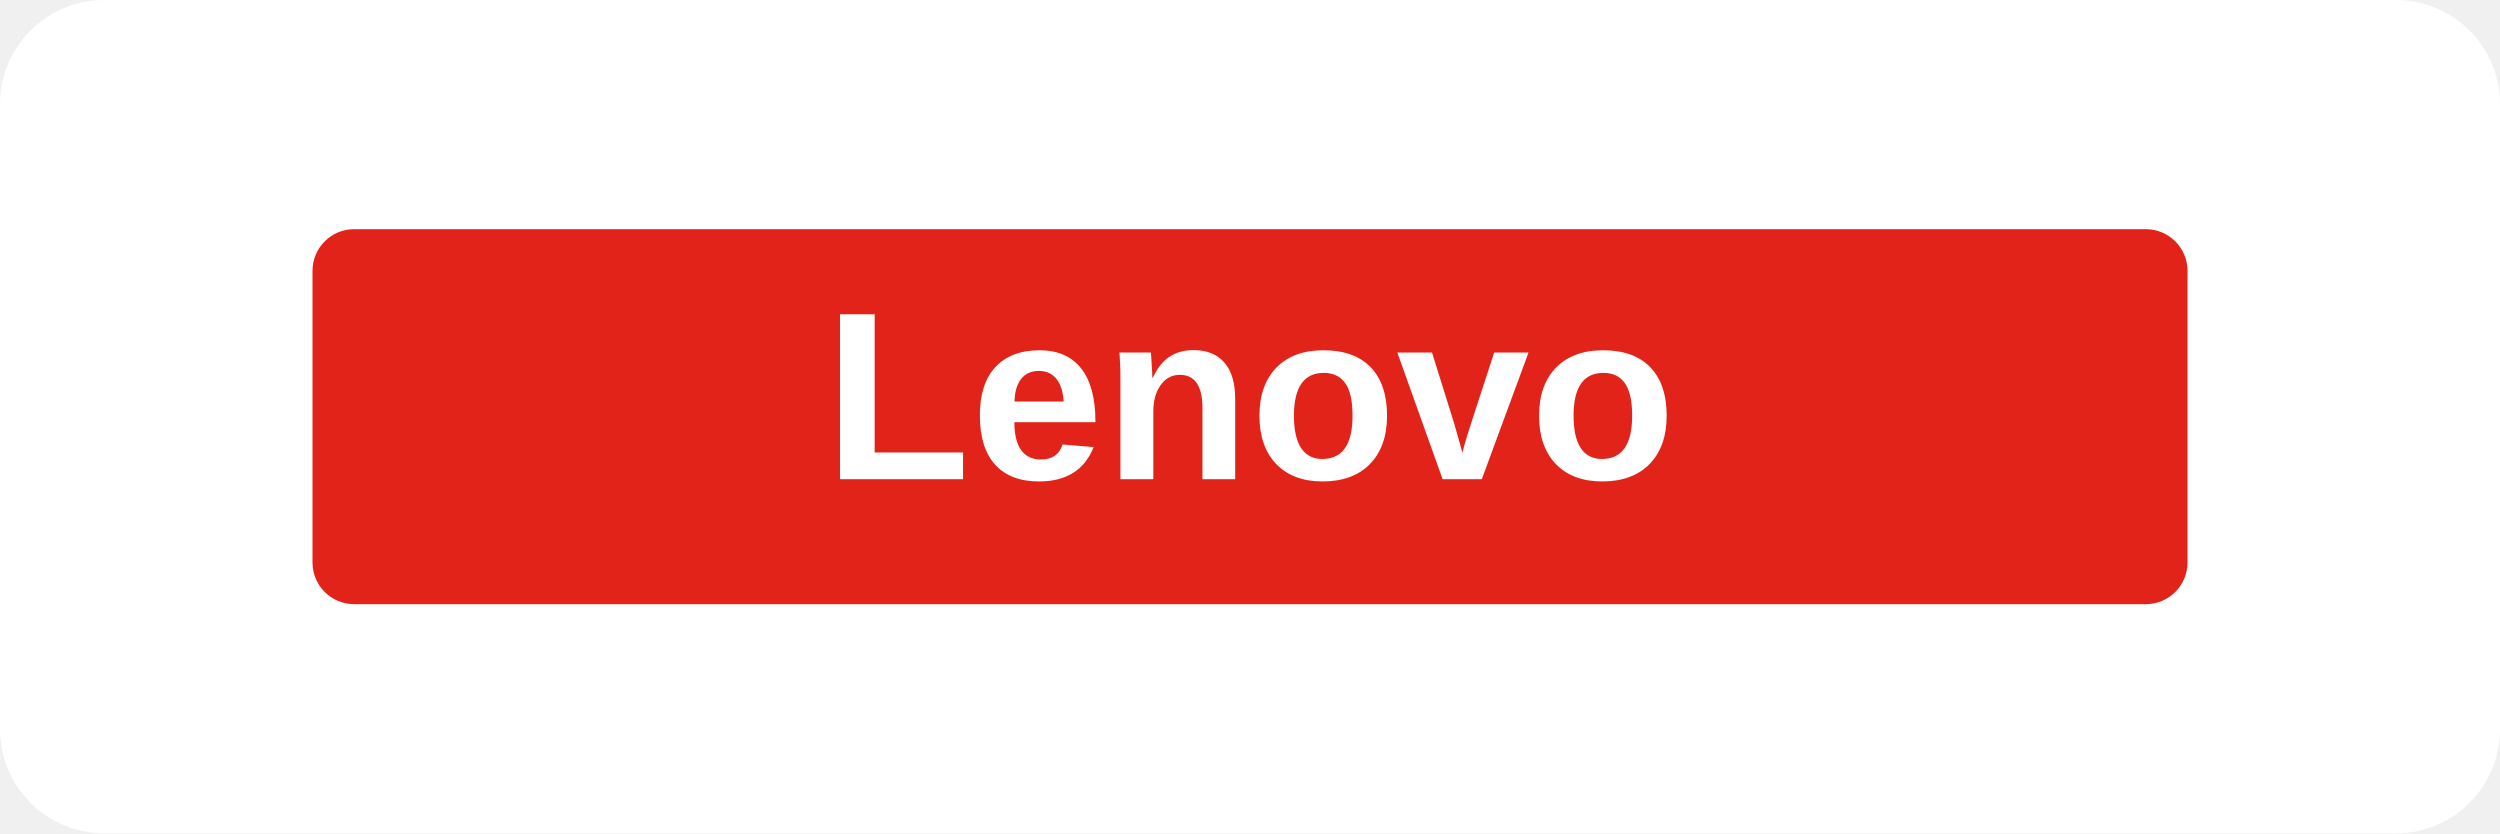
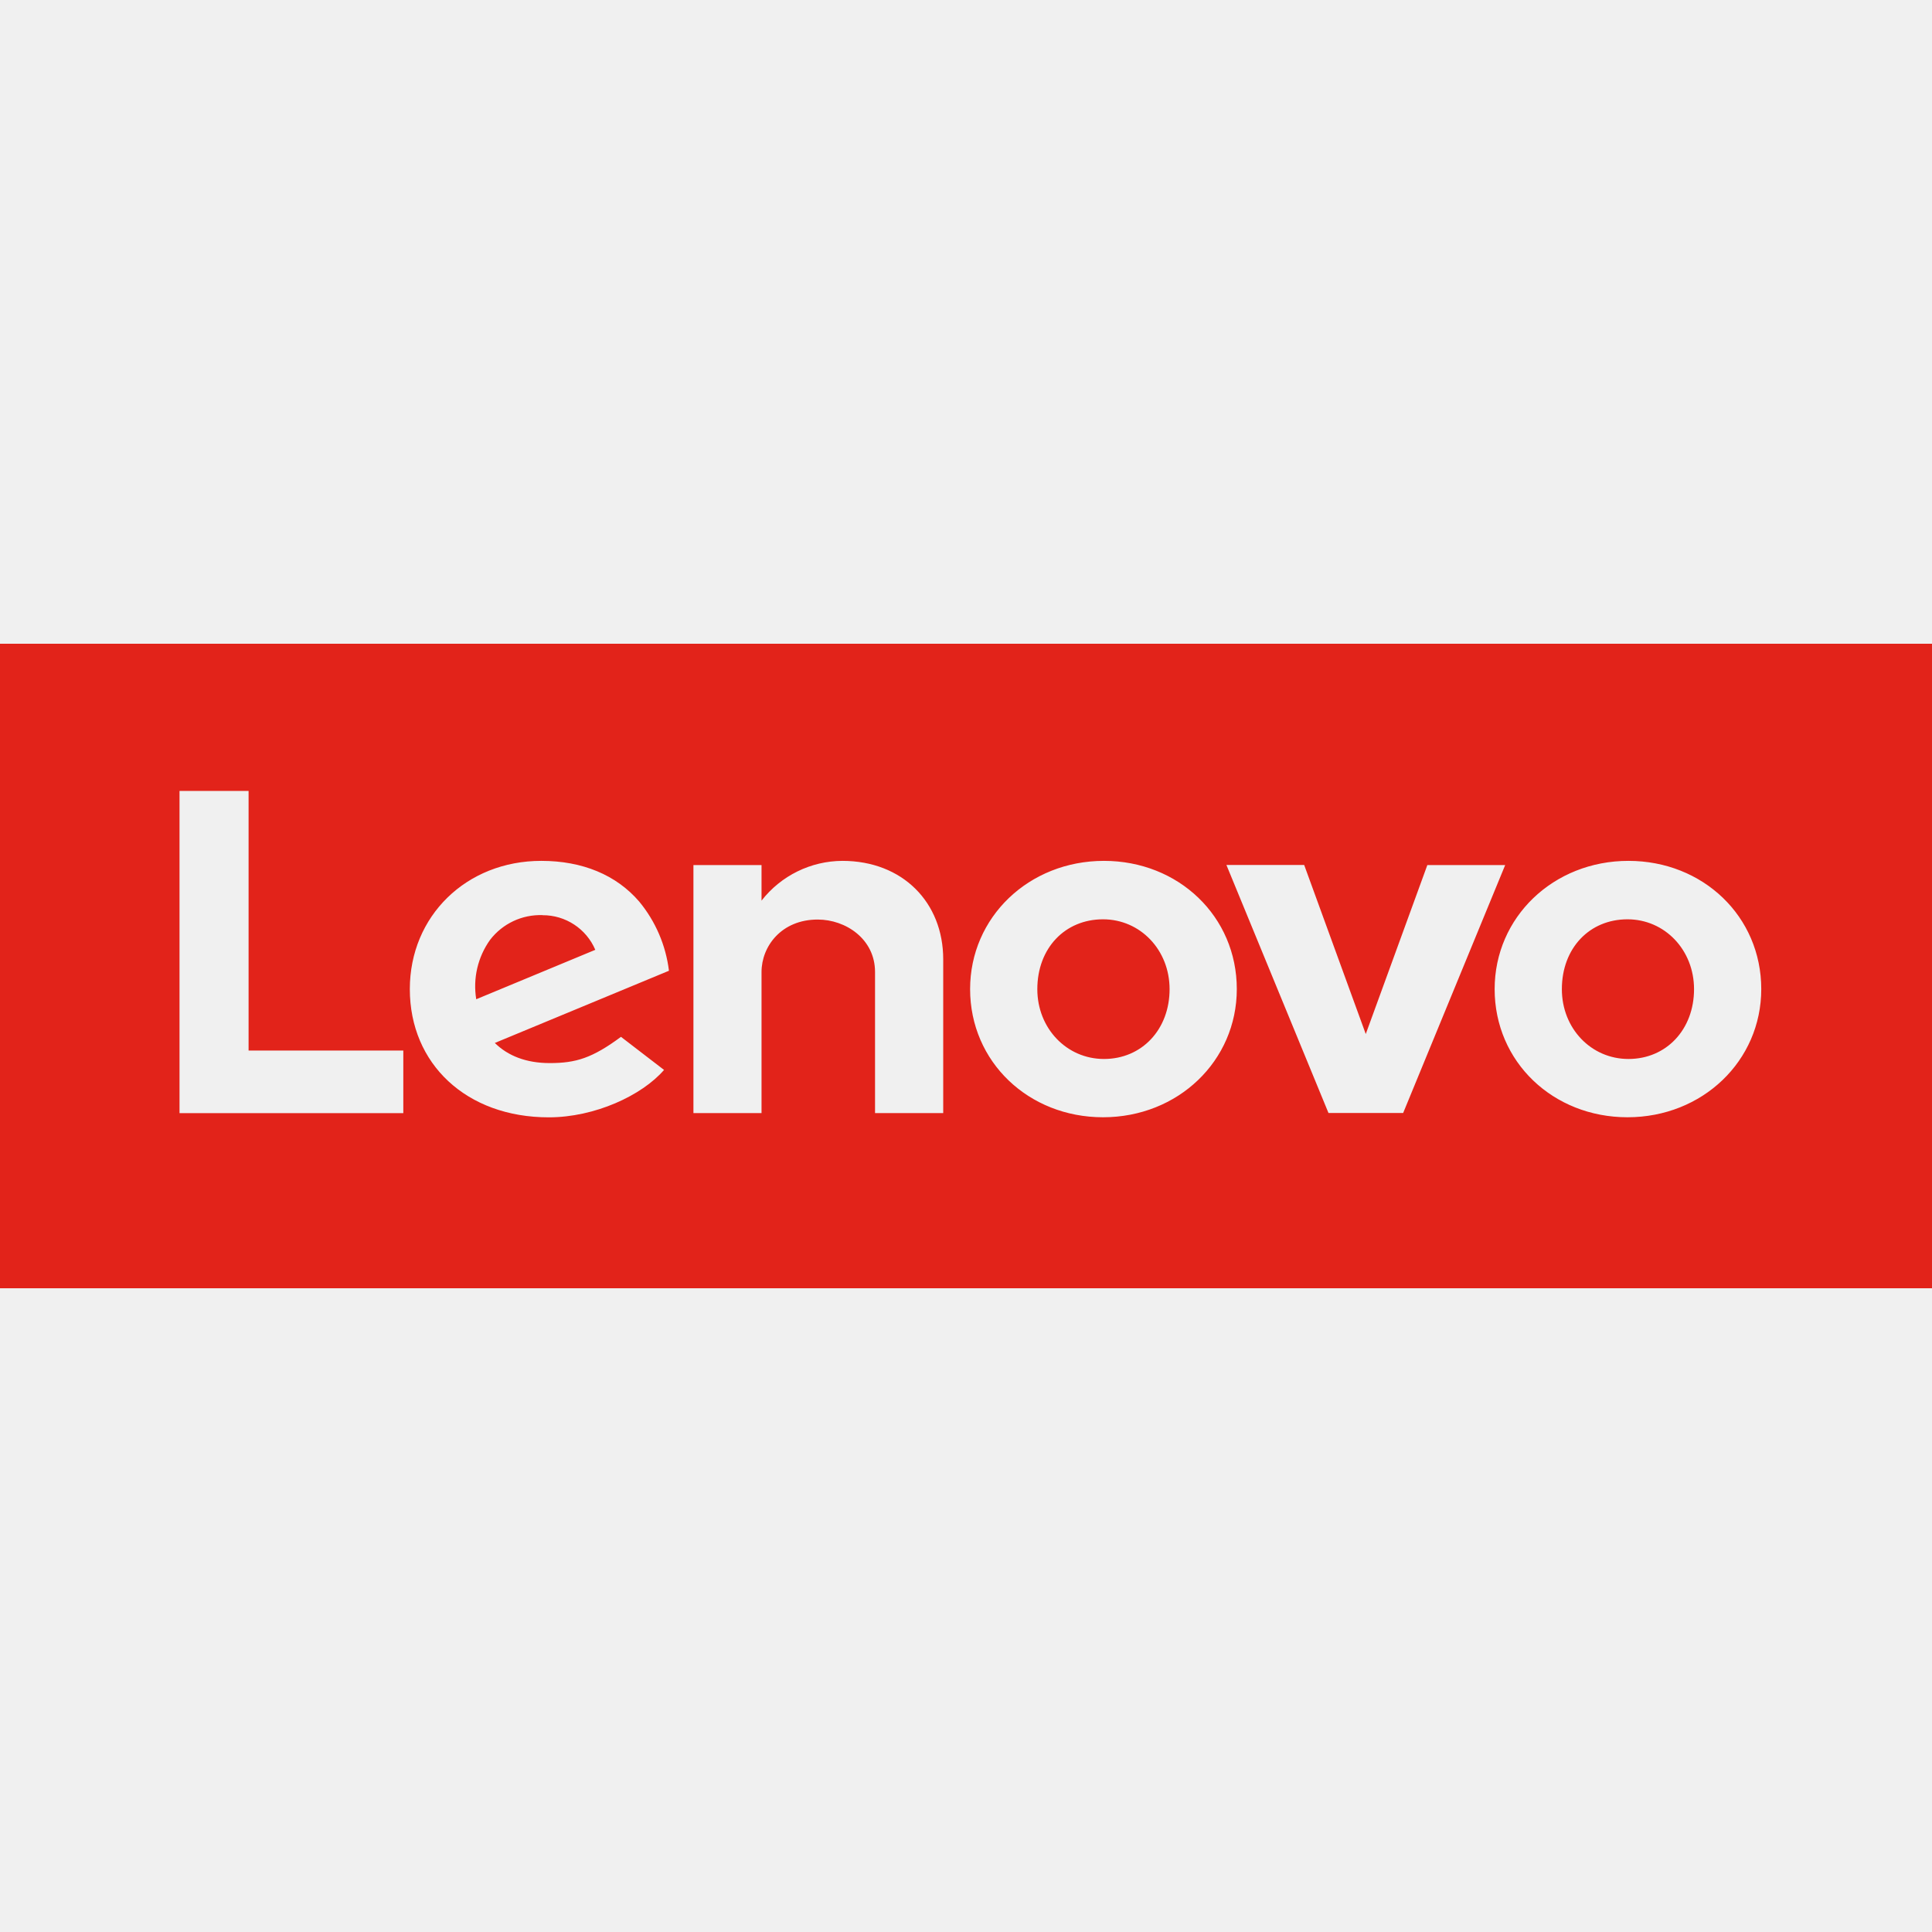
- <svg xmlns="http://www.w3.org/2000/svg" viewBox="0 0 240 80" width="240" height="80">
-   <rect width="240" height="80" rx="10" fill="#FFFFFF" />
-   <g transform="translate(30, 22)">
-     <rect x="0" y="0" width="180" height="36" rx="4" fill="#E2231A" />
-     <text x="90" y="24" font-family="'Montserrat', 'Arial', sans-serif" font-weight="700" font-size="23" fill="#FFFFFF" text-anchor="middle">Lenovo</text>
-   </g>
+ <svg xmlns="http://www.w3.org/2000/svg" fill="#E2231A" role="img" viewBox="0 0 24 24">
+   <path d="M21.044 12.288c0 .5-.343.867-.815.867-.464 0-.827-.38-.827-.867 0-.51.343-.868.815-.868.464 0 .827.381.827.868zm-14.305-.92a.787.787 0 0 0-.651.307.991.991 0 0 0-.172.738l1.479-.614a.708.708 0 0 0-.656-.43zm6.963.052c-.472 0-.816.358-.816.868 0 .486.364.867.828.867.472 0 .815-.368.815-.867 0-.487-.363-.868-.827-.868zM24 7.997v8.006H0V7.997h24zM5.01 13.05H3.088V9.825H2.23v4.003h2.78v-.777zm1.137-.094l2.163-.897a1.667 1.667 0 0 0-.37-.86c-.284-.33-.704-.505-1.216-.505-.931 0-1.633.686-1.633 1.593 0 .93.704 1.593 1.726 1.593.572 0 1.158-.272 1.432-.589l-.535-.411c-.357.264-.56.326-.885.326-.292 0-.52-.09-.682-.25zm5.57-1.039c0-.709-.507-1.223-1.252-1.223a1.28 1.28 0 0 0-1.005.494v-.442h-.846v3.081h.846v-1.753c0-.316.245-.651.698-.651.35 0 .712.243.712.651v1.753h.847v-1.91zm3.647.37c0-.904-.725-1.593-1.65-1.593-.933 0-1.663.7-1.663 1.593 0 .903.726 1.592 1.651 1.592.932 0 1.662-.7 1.662-1.592zm2.066 1.54l1.268-3.081h-.967l-.765 2.099-.765-2.1h-.966l1.268 3.081h.927zm4.449-1.54c0-.904-.725-1.593-1.65-1.593-.932 0-1.662.7-1.662 1.593 0 .903.725 1.592 1.65 1.592.932 0 1.662-.7 1.662-1.592z" />
</svg>
